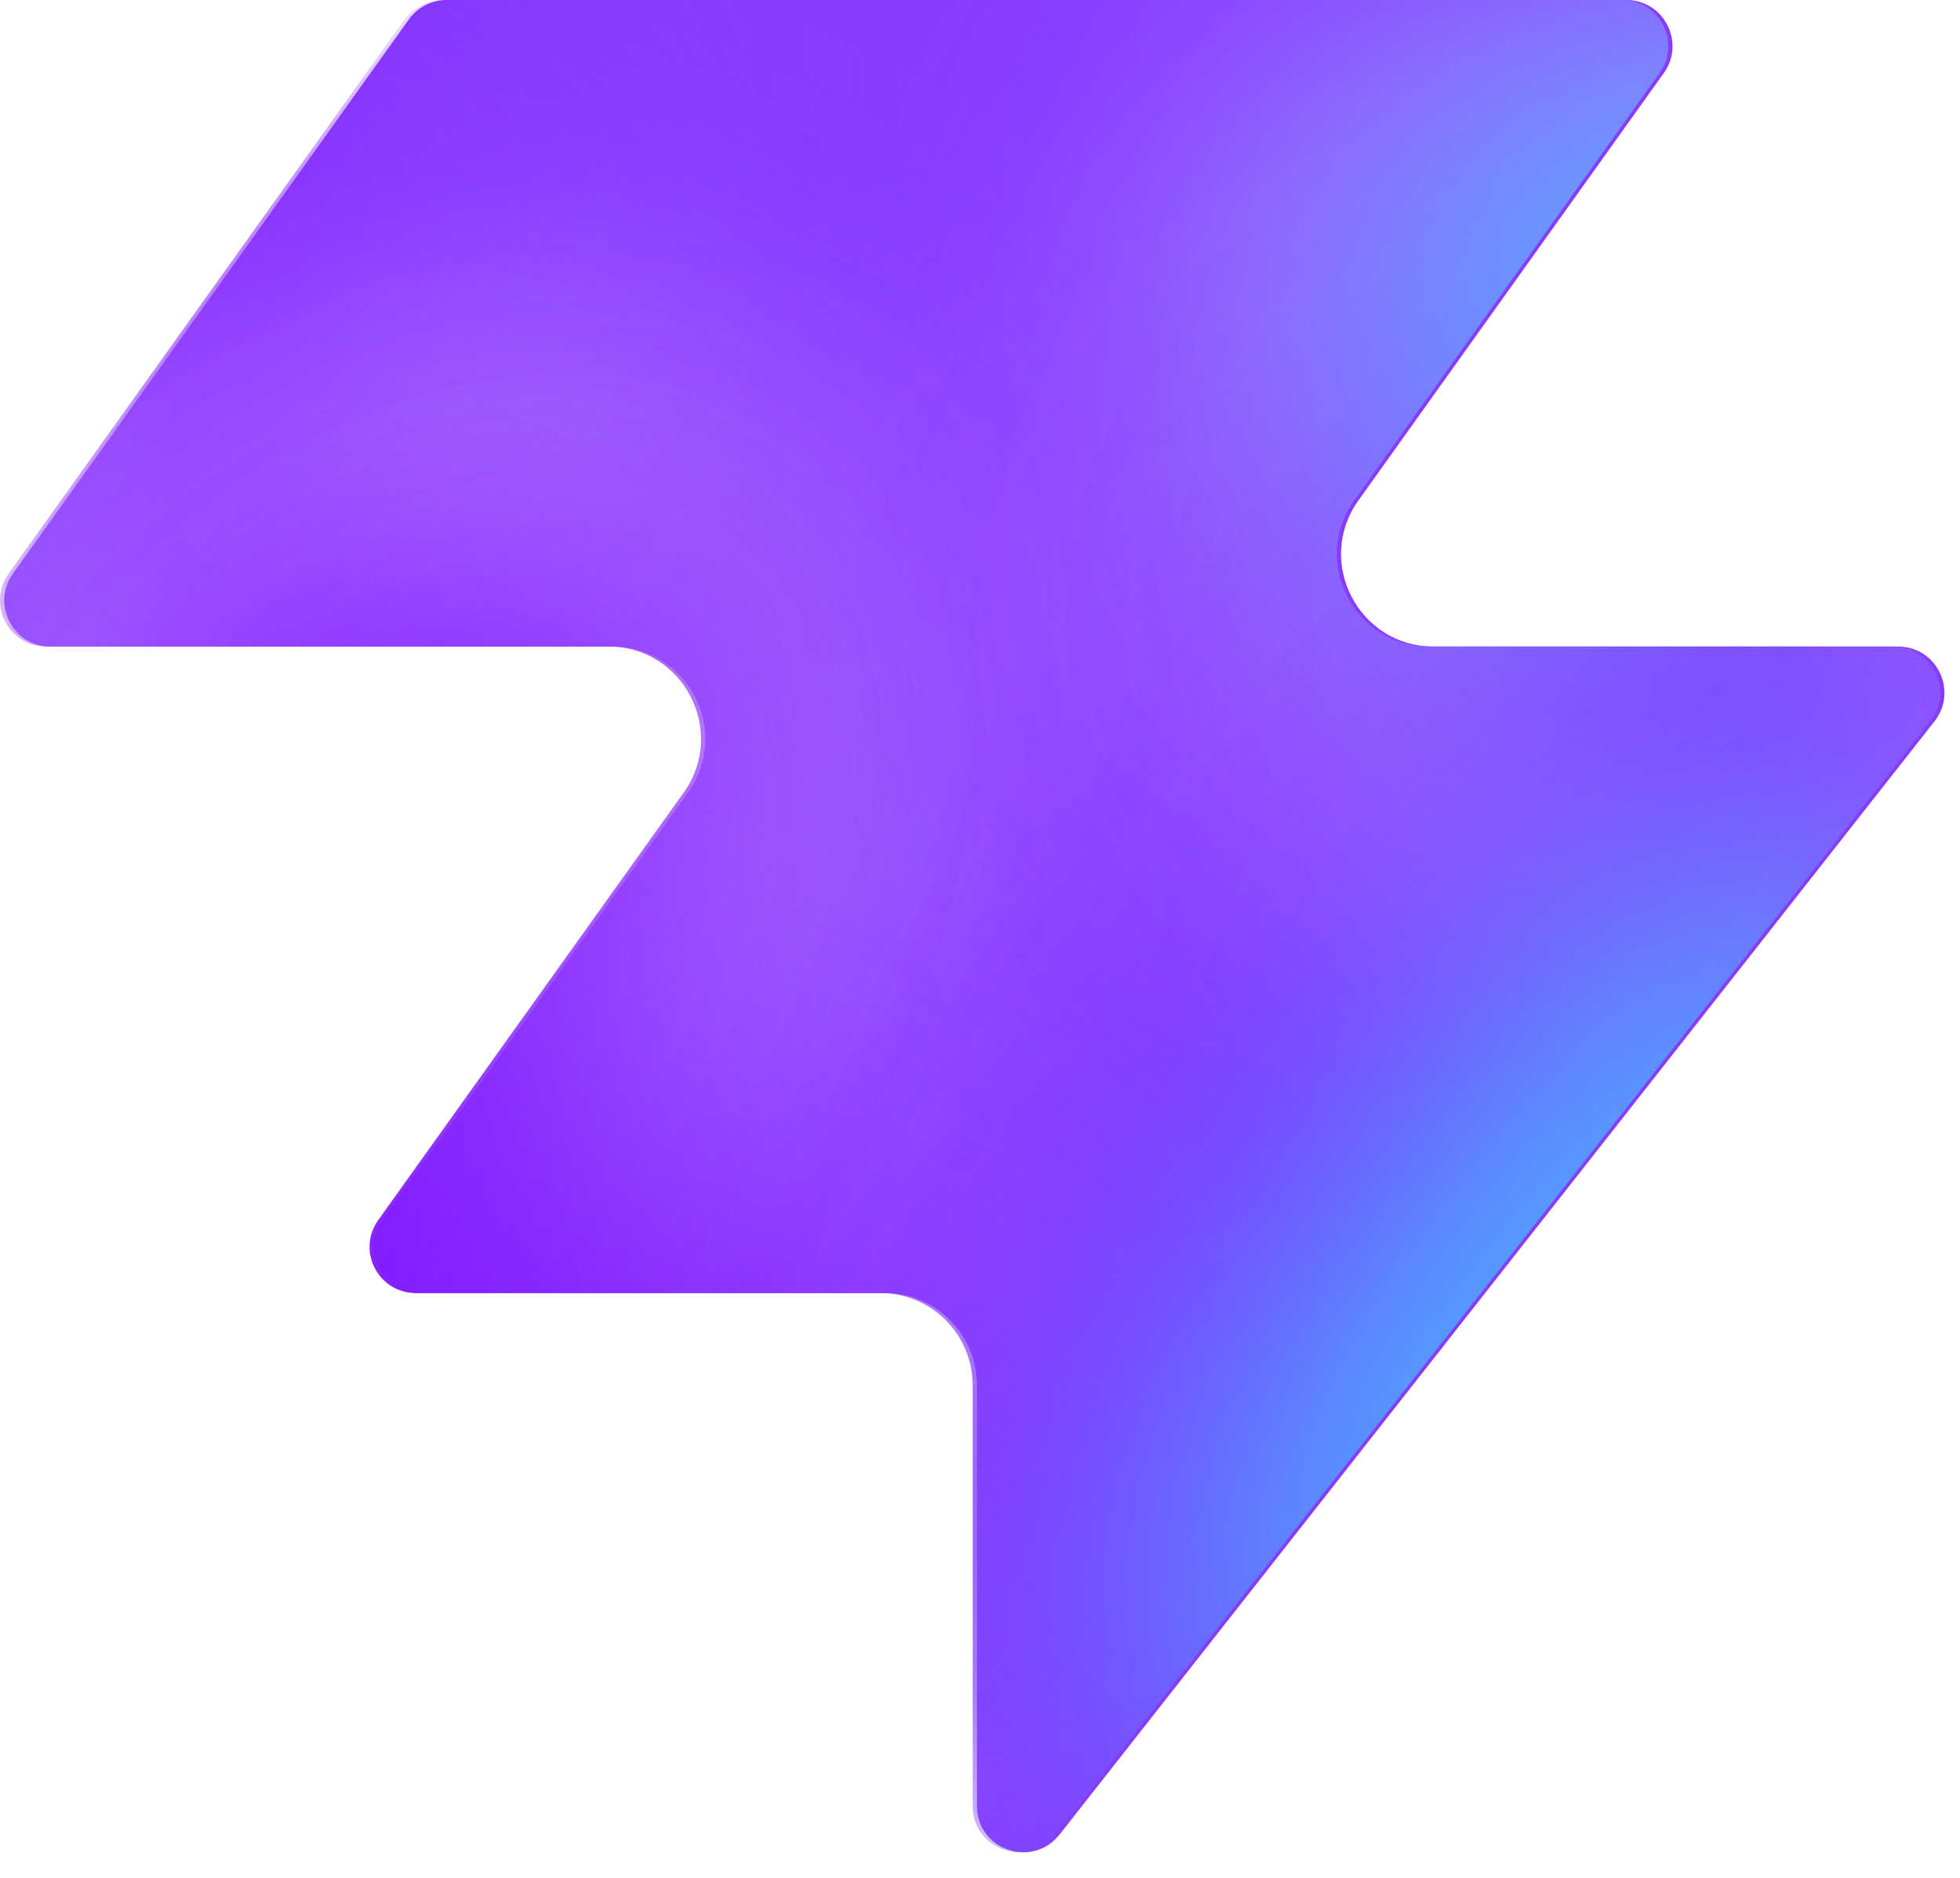
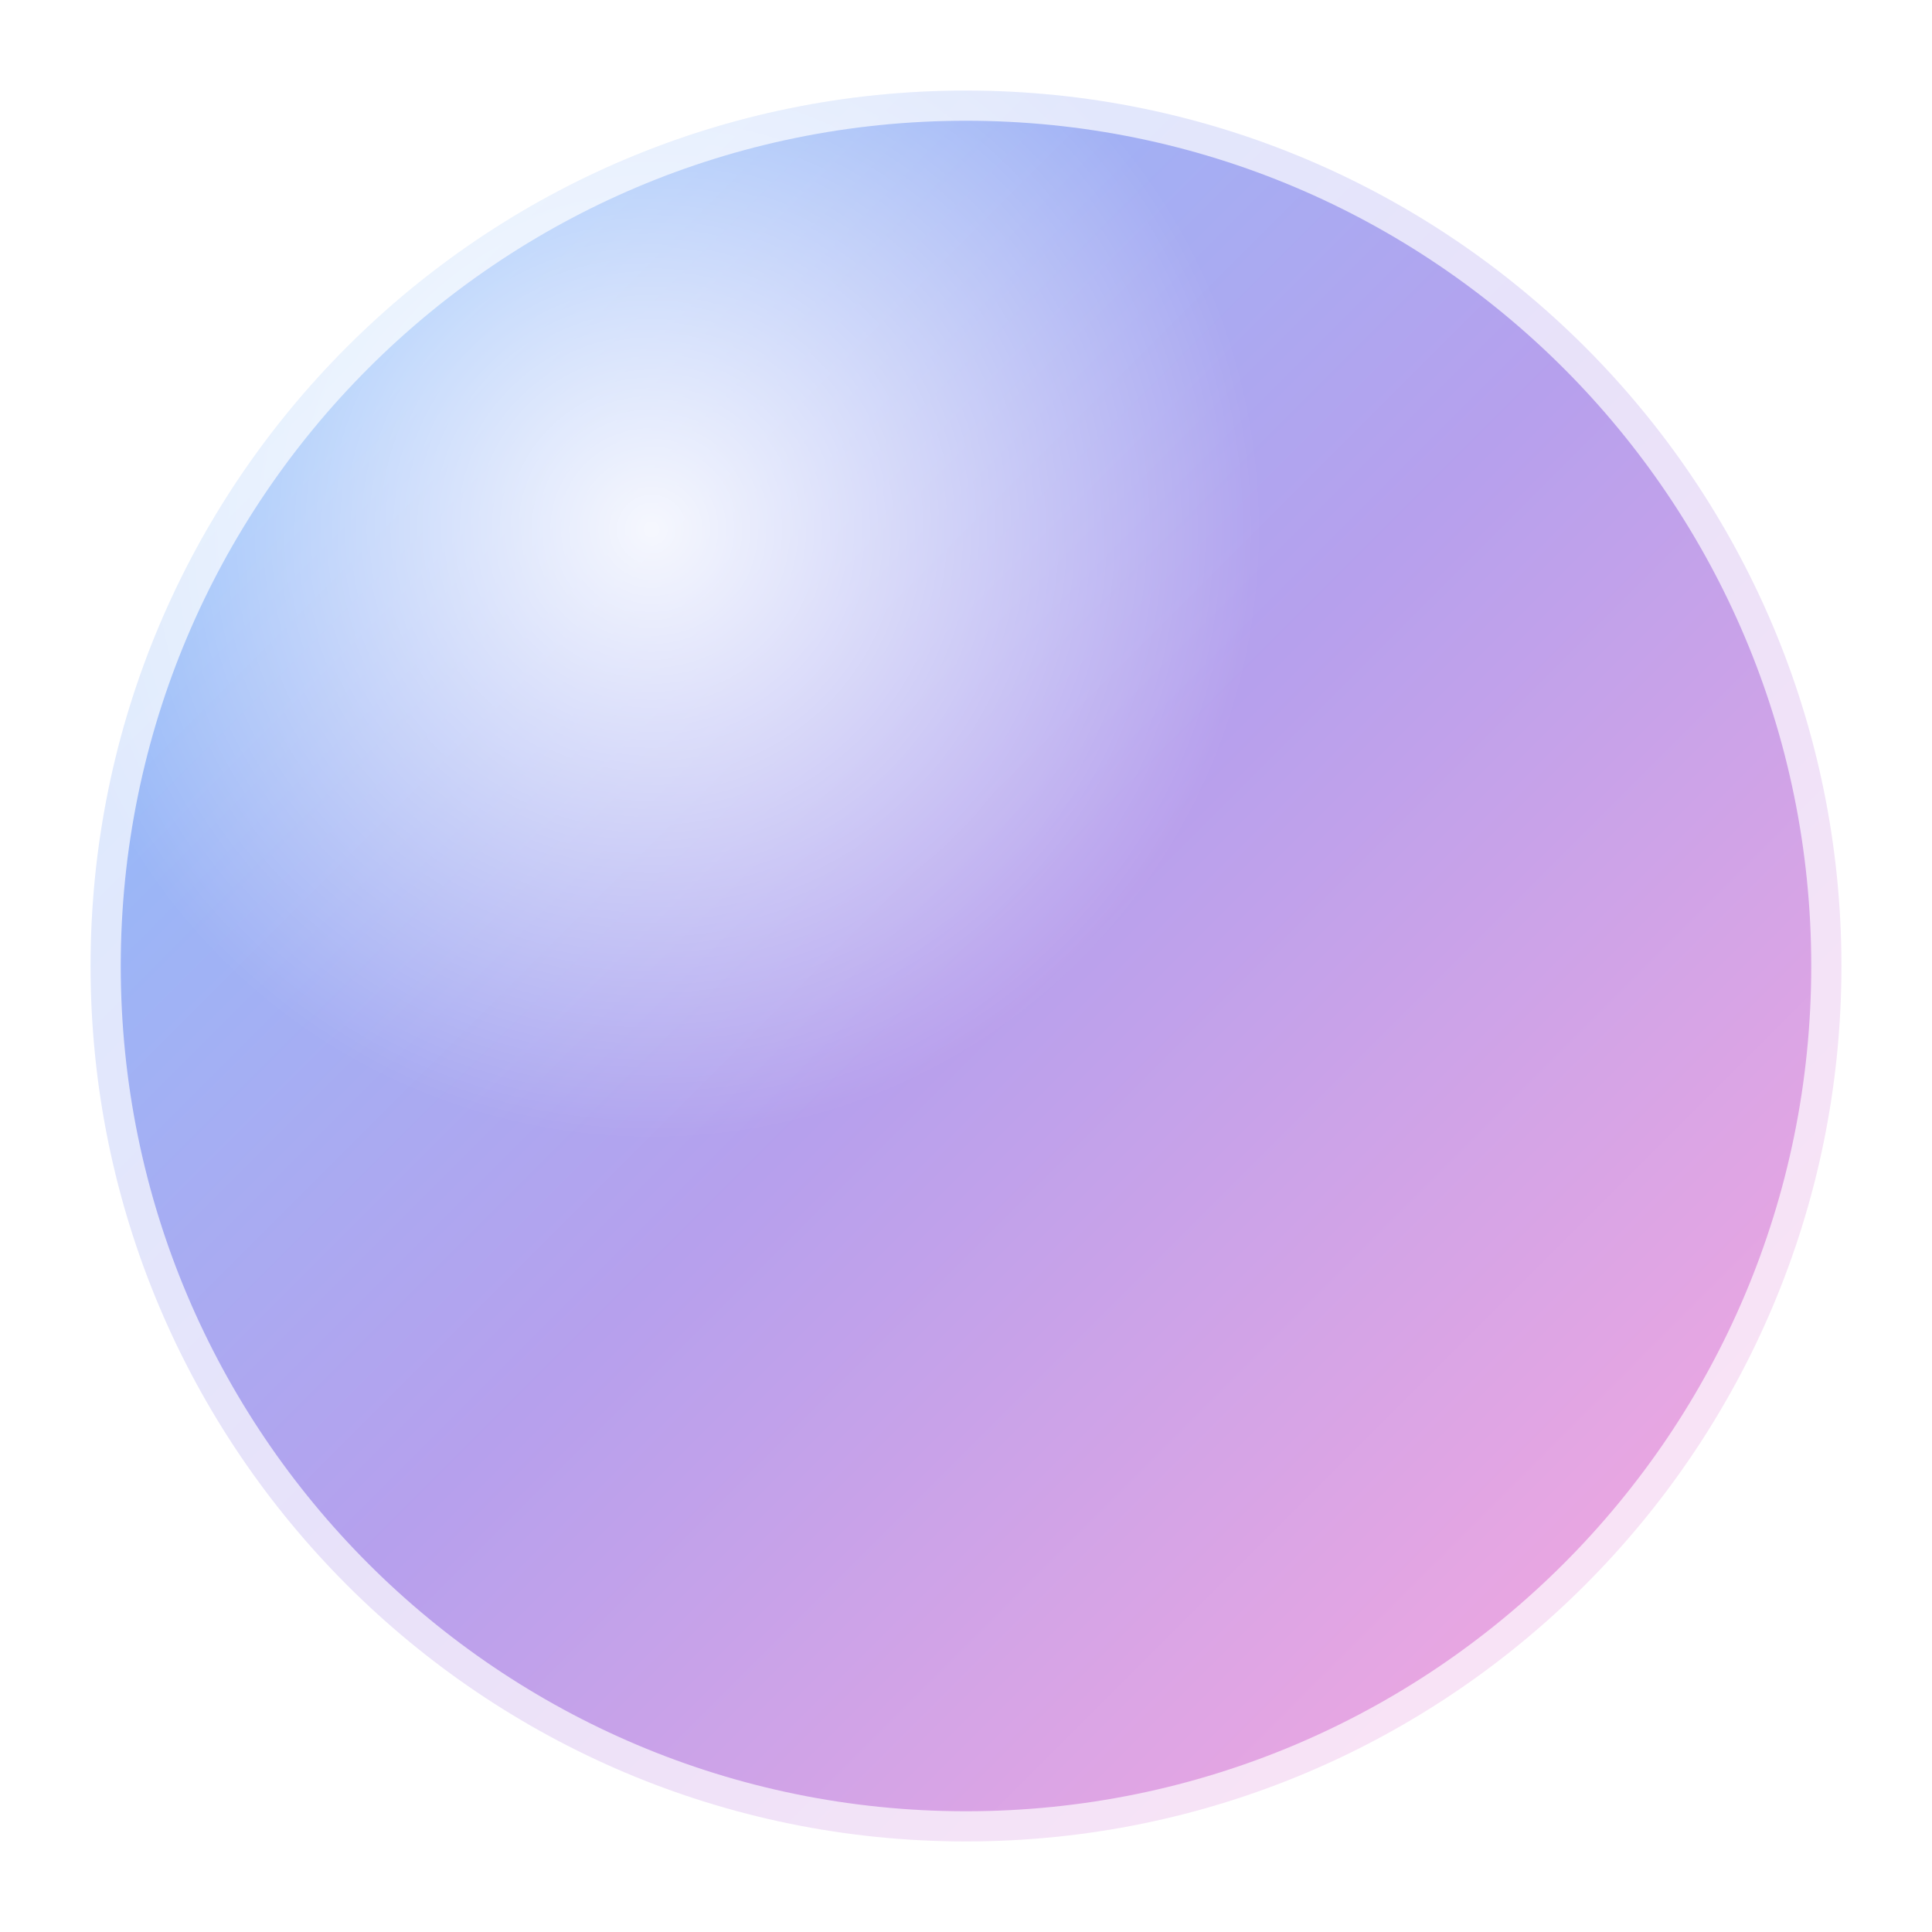
- <svg xmlns="http://www.w3.org/2000/svg" width="48" height="46" fill="none" viewBox="0 0 48 46">
-   <path fill="#863bff" d="M25.946 44.938c-.664.845-2.021.375-2.021-.698V33.937a2.26 2.26 0 0 0-2.262-2.262H10.287c-.92 0-1.456-1.04-.92-1.788l7.48-10.471c1.07-1.497 0-3.578-1.842-3.578H1.237c-.92 0-1.456-1.04-.92-1.788L10.013.474c.214-.297.556-.474.92-.474h28.894c.92 0 1.456 1.04.92 1.788l-7.48 10.471c-1.07 1.498 0 3.579 1.842 3.579h11.377c.943 0 1.473 1.088.89 1.83L25.947 44.94z" style="fill:#863bff;fill:color(display-p3 .525 .23 1);fill-opacity:1" />
-   <mask id="a" width="48" height="46" x="0" y="0" maskUnits="userSpaceOnUse" style="mask-type:alpha">
-     <path fill="#000" d="M25.842 44.938c-.664.844-2.021.375-2.021-.698V33.937a2.26 2.26 0 0 0-2.262-2.262H10.183c-.92 0-1.456-1.04-.92-1.788l7.48-10.471c1.07-1.498 0-3.579-1.842-3.579H1.133c-.92 0-1.456-1.04-.92-1.787L9.91.473c.214-.297.556-.474.92-.474h28.894c.92 0 1.456 1.04.92 1.788l-7.48 10.471c-1.07 1.498 0 3.578 1.842 3.578h11.377c.943 0 1.473 1.088.89 1.832L25.843 44.94z" style="fill:#000;fill-opacity:1" />
-   </mask>
-   <g mask="url(#a)">
-     <g filter="url(#b)">
-       <ellipse cx="5.508" cy="14.704" fill="#ede6ff" rx="5.508" ry="14.704" style="fill:#ede6ff;fill:color(display-p3 .927 .903 1);fill-opacity:1" transform="matrix(.00324 1 1 -.00324 -4.47 31.516)" />
-     </g>
-     <g filter="url(#c)">
-       <ellipse cx="10.399" cy="29.851" fill="#ede6ff" rx="10.399" ry="29.851" style="fill:#ede6ff;fill:color(display-p3 .927 .903 1);fill-opacity:1" transform="matrix(.00324 1 1 -.00324 -39.328 7.883)" />
-     </g>
-     <g filter="url(#d)">
-       <ellipse cx="5.508" cy="30.487" fill="#7e14ff" rx="5.508" ry="30.487" style="fill:#7e14ff;fill:color(display-p3 .492 .077 1);fill-opacity:1" transform="rotate(89.814 -25.913 -14.639)scale(1 -1)" />
-     </g>
-     <g filter="url(#e)">
-       <ellipse cx="5.508" cy="30.599" fill="#7e14ff" rx="5.508" ry="30.599" style="fill:#7e14ff;fill:color(display-p3 .492 .077 1);fill-opacity:1" transform="rotate(89.814 -32.644 -3.334)scale(1 -1)" />
-     </g>
-     <g filter="url(#f)">
-       <ellipse cx="5.508" cy="30.599" fill="#7e14ff" rx="5.508" ry="30.599" style="fill:#7e14ff;fill:color(display-p3 .492 .077 1);fill-opacity:1" transform="matrix(.00324 1 1 -.00324 -34.34 30.47)" />
-     </g>
-     <g filter="url(#g)">
-       <ellipse cx="14.072" cy="22.078" fill="#ede6ff" rx="14.072" ry="22.078" style="fill:#ede6ff;fill:color(display-p3 .927 .903 1);fill-opacity:1" transform="rotate(93.35 24.506 48.493)scale(-1 1)" />
-     </g>
-     <g filter="url(#h)">
-       <ellipse cx="3.47" cy="21.501" fill="#7e14ff" rx="3.47" ry="21.501" style="fill:#7e14ff;fill:color(display-p3 .492 .077 1);fill-opacity:1" transform="rotate(89.009 28.708 47.59)scale(-1 1)" />
-     </g>
-     <g filter="url(#i)">
-       <ellipse cx="3.47" cy="21.501" fill="#7e14ff" rx="3.47" ry="21.501" style="fill:#7e14ff;fill:color(display-p3 .492 .077 1);fill-opacity:1" transform="rotate(89.009 28.708 47.59)scale(-1 1)" />
-     </g>
-     <g filter="url(#j)">
-       <ellipse cx=".387" cy="8.972" fill="#7e14ff" rx="4.407" ry="29.108" style="fill:#7e14ff;fill:color(display-p3 .492 .077 1);fill-opacity:1" transform="rotate(39.51 .387 8.972)" />
-     </g>
-     <g filter="url(#k)">
-       <ellipse cx="47.523" cy="-6.092" fill="#7e14ff" rx="4.407" ry="29.108" style="fill:#7e14ff;fill:color(display-p3 .492 .077 1);fill-opacity:1" transform="rotate(37.892 47.523 -6.092)" />
-     </g>
-     <g filter="url(#l)">
-       <ellipse cx="41.412" cy="6.333" fill="#47bfff" rx="5.971" ry="9.665" style="fill:#47bfff;fill:color(display-p3 .28 .748 1);fill-opacity:1" transform="rotate(37.892 41.412 6.333)" />
-     </g>
-     <g filter="url(#m)">
-       <ellipse cx="-1.879" cy="38.332" fill="#7e14ff" rx="4.407" ry="29.108" style="fill:#7e14ff;fill:color(display-p3 .492 .077 1);fill-opacity:1" transform="rotate(37.892 -1.88 38.332)" />
-     </g>
-     <g filter="url(#n)">
-       <ellipse cx="-1.879" cy="38.332" fill="#7e14ff" rx="4.407" ry="29.108" style="fill:#7e14ff;fill:color(display-p3 .492 .077 1);fill-opacity:1" transform="rotate(37.892 -1.88 38.332)" />
-     </g>
-     <g filter="url(#o)">
-       <ellipse cx="35.651" cy="29.907" fill="#7e14ff" rx="4.407" ry="29.108" style="fill:#7e14ff;fill:color(display-p3 .492 .077 1);fill-opacity:1" transform="rotate(37.892 35.651 29.907)" />
-     </g>
-     <g filter="url(#p)">
-       <ellipse cx="38.418" cy="32.4" fill="#47bfff" rx="5.971" ry="15.297" style="fill:#47bfff;fill:color(display-p3 .28 .748 1);fill-opacity:1" transform="rotate(37.892 38.418 32.4)" />
-     </g>
-   </g>
+ <svg xmlns="http://www.w3.org/2000/svg" viewBox="0 0 64 64">
  <defs>
-     <filter id="b" width="60.045" height="41.654" x="-19.77" y="16.149" color-interpolation-filters="sRGB" filterUnits="userSpaceOnUse">
-       <feFlood flood-opacity="0" result="BackgroundImageFix" />
-       <feBlend in="SourceGraphic" in2="BackgroundImageFix" result="shape" />
-       <feGaussianBlur result="effect1_foregroundBlur_2002_17158" stdDeviation="7.659" />
-     </filter>
-     <filter id="c" width="90.34" height="51.437" x="-54.613" y="-7.533" color-interpolation-filters="sRGB" filterUnits="userSpaceOnUse">
-       <feFlood flood-opacity="0" result="BackgroundImageFix" />
-       <feBlend in="SourceGraphic" in2="BackgroundImageFix" result="shape" />
-       <feGaussianBlur result="effect1_foregroundBlur_2002_17158" stdDeviation="7.659" />
-     </filter>
-     <filter id="d" width="79.355" height="29.4" x="-49.64" y="2.03" color-interpolation-filters="sRGB" filterUnits="userSpaceOnUse">
-       <feFlood flood-opacity="0" result="BackgroundImageFix" />
-       <feBlend in="SourceGraphic" in2="BackgroundImageFix" result="shape" />
-       <feGaussianBlur result="effect1_foregroundBlur_2002_17158" stdDeviation="4.596" />
-     </filter>
-     <filter id="e" width="79.579" height="29.4" x="-45.045" y="20.029" color-interpolation-filters="sRGB" filterUnits="userSpaceOnUse">
-       <feFlood flood-opacity="0" result="BackgroundImageFix" />
-       <feBlend in="SourceGraphic" in2="BackgroundImageFix" result="shape" />
-       <feGaussianBlur result="effect1_foregroundBlur_2002_17158" stdDeviation="4.596" />
-     </filter>
-     <filter id="f" width="79.579" height="29.4" x="-43.513" y="21.178" color-interpolation-filters="sRGB" filterUnits="userSpaceOnUse">
-       <feFlood flood-opacity="0" result="BackgroundImageFix" />
-       <feBlend in="SourceGraphic" in2="BackgroundImageFix" result="shape" />
-       <feGaussianBlur result="effect1_foregroundBlur_2002_17158" stdDeviation="4.596" />
-     </filter>
-     <filter id="g" width="74.749" height="58.852" x="15.756" y="-17.901" color-interpolation-filters="sRGB" filterUnits="userSpaceOnUse">
-       <feFlood flood-opacity="0" result="BackgroundImageFix" />
-       <feBlend in="SourceGraphic" in2="BackgroundImageFix" result="shape" />
-       <feGaussianBlur result="effect1_foregroundBlur_2002_17158" stdDeviation="7.659" />
-     </filter>
-     <filter id="h" width="61.377" height="25.362" x="23.548" y="2.284" color-interpolation-filters="sRGB" filterUnits="userSpaceOnUse">
-       <feFlood flood-opacity="0" result="BackgroundImageFix" />
-       <feBlend in="SourceGraphic" in2="BackgroundImageFix" result="shape" />
-       <feGaussianBlur result="effect1_foregroundBlur_2002_17158" stdDeviation="4.596" />
-     </filter>
-     <filter id="i" width="61.377" height="25.362" x="23.548" y="2.284" color-interpolation-filters="sRGB" filterUnits="userSpaceOnUse">
-       <feFlood flood-opacity="0" result="BackgroundImageFix" />
-       <feBlend in="SourceGraphic" in2="BackgroundImageFix" result="shape" />
-       <feGaussianBlur result="effect1_foregroundBlur_2002_17158" stdDeviation="4.596" />
-     </filter>
-     <filter id="j" width="56.045" height="63.649" x="-27.636" y="-22.853" color-interpolation-filters="sRGB" filterUnits="userSpaceOnUse">
-       <feFlood flood-opacity="0" result="BackgroundImageFix" />
-       <feBlend in="SourceGraphic" in2="BackgroundImageFix" result="shape" />
-       <feGaussianBlur result="effect1_foregroundBlur_2002_17158" stdDeviation="4.596" />
-     </filter>
-     <filter id="k" width="54.814" height="64.646" x="20.116" y="-38.415" color-interpolation-filters="sRGB" filterUnits="userSpaceOnUse">
-       <feFlood flood-opacity="0" result="BackgroundImageFix" />
-       <feBlend in="SourceGraphic" in2="BackgroundImageFix" result="shape" />
-       <feGaussianBlur result="effect1_foregroundBlur_2002_17158" stdDeviation="4.596" />
-     </filter>
-     <filter id="l" width="33.541" height="35.313" x="24.641" y="-11.323" color-interpolation-filters="sRGB" filterUnits="userSpaceOnUse">
-       <feFlood flood-opacity="0" result="BackgroundImageFix" />
-       <feBlend in="SourceGraphic" in2="BackgroundImageFix" result="shape" />
-       <feGaussianBlur result="effect1_foregroundBlur_2002_17158" stdDeviation="4.596" />
-     </filter>
-     <filter id="m" width="54.814" height="64.646" x="-29.286" y="6.009" color-interpolation-filters="sRGB" filterUnits="userSpaceOnUse">
-       <feFlood flood-opacity="0" result="BackgroundImageFix" />
-       <feBlend in="SourceGraphic" in2="BackgroundImageFix" result="shape" />
-       <feGaussianBlur result="effect1_foregroundBlur_2002_17158" stdDeviation="4.596" />
-     </filter>
-     <filter id="n" width="54.814" height="64.646" x="-29.286" y="6.009" color-interpolation-filters="sRGB" filterUnits="userSpaceOnUse">
-       <feFlood flood-opacity="0" result="BackgroundImageFix" />
-       <feBlend in="SourceGraphic" in2="BackgroundImageFix" result="shape" />
-       <feGaussianBlur result="effect1_foregroundBlur_2002_17158" stdDeviation="4.596" />
-     </filter>
-     <filter id="o" width="54.814" height="64.646" x="8.244" y="-2.416" color-interpolation-filters="sRGB" filterUnits="userSpaceOnUse">
-       <feFlood flood-opacity="0" result="BackgroundImageFix" />
-       <feBlend in="SourceGraphic" in2="BackgroundImageFix" result="shape" />
-       <feGaussianBlur result="effect1_foregroundBlur_2002_17158" stdDeviation="4.596" />
-     </filter>
-     <filter id="p" width="39.409" height="43.623" x="18.713" y="10.588" color-interpolation-filters="sRGB" filterUnits="userSpaceOnUse">
-       <feFlood flood-opacity="0" result="BackgroundImageFix" />
-       <feBlend in="SourceGraphic" in2="BackgroundImageFix" result="shape" />
-       <feGaussianBlur result="effect1_foregroundBlur_2002_17158" stdDeviation="4.596" />
-     </filter>
+     <linearGradient id="g" x1="0" y1="0" x2="1" y2="1">
+       <stop offset="0" stop-color="#83caff" />
+       <stop offset=".5" stop-color="#b6a0ed" />
+       <stop offset="1" stop-color="#ffa9dd" />
+     </linearGradient>
+     <radialGradient id="h" cx=".32" cy=".25" r=".35">
+       <stop offset="0" stop-color="#fff" stop-opacity=".9" />
+       <stop offset="1" stop-color="#fff" stop-opacity="0" />
+     </radialGradient>
  </defs>
+   <circle cx="32" cy="32" r="29" fill="url(#g)" stroke="#ffffffb0" stroke-width="2" />
+   <circle cx="32" cy="32" r="29" fill="url(#h)" />
</svg>
